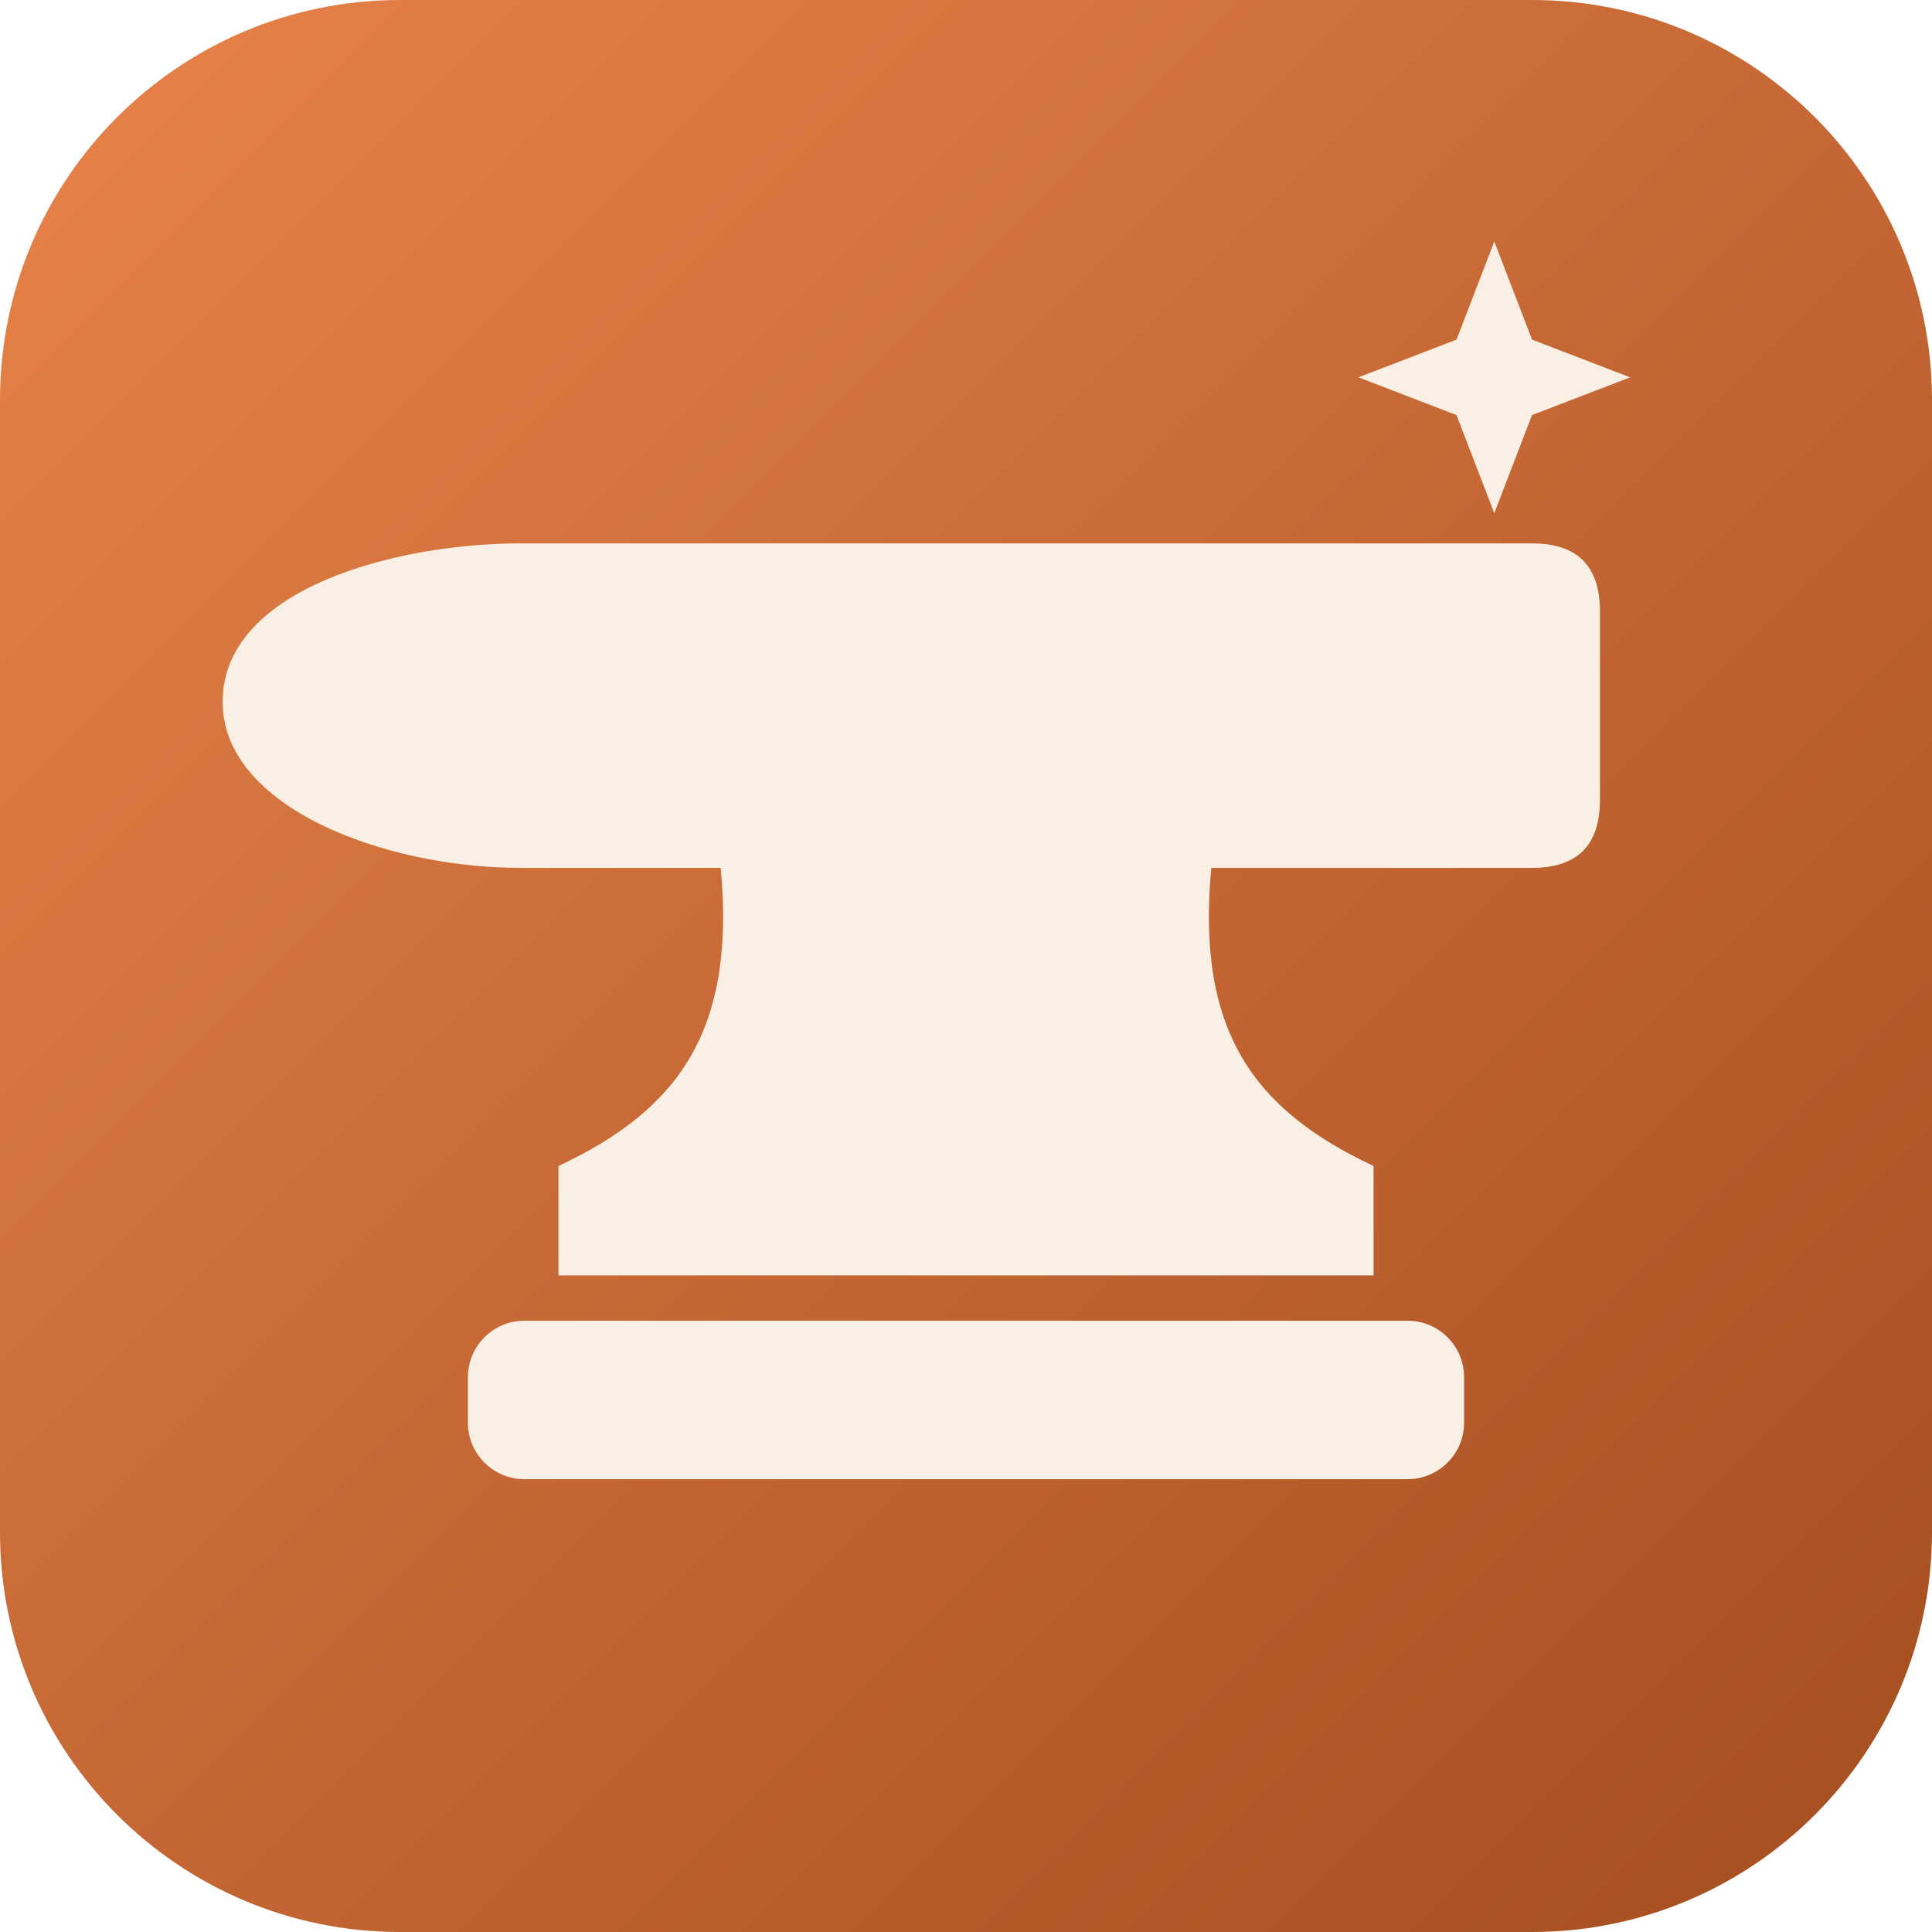
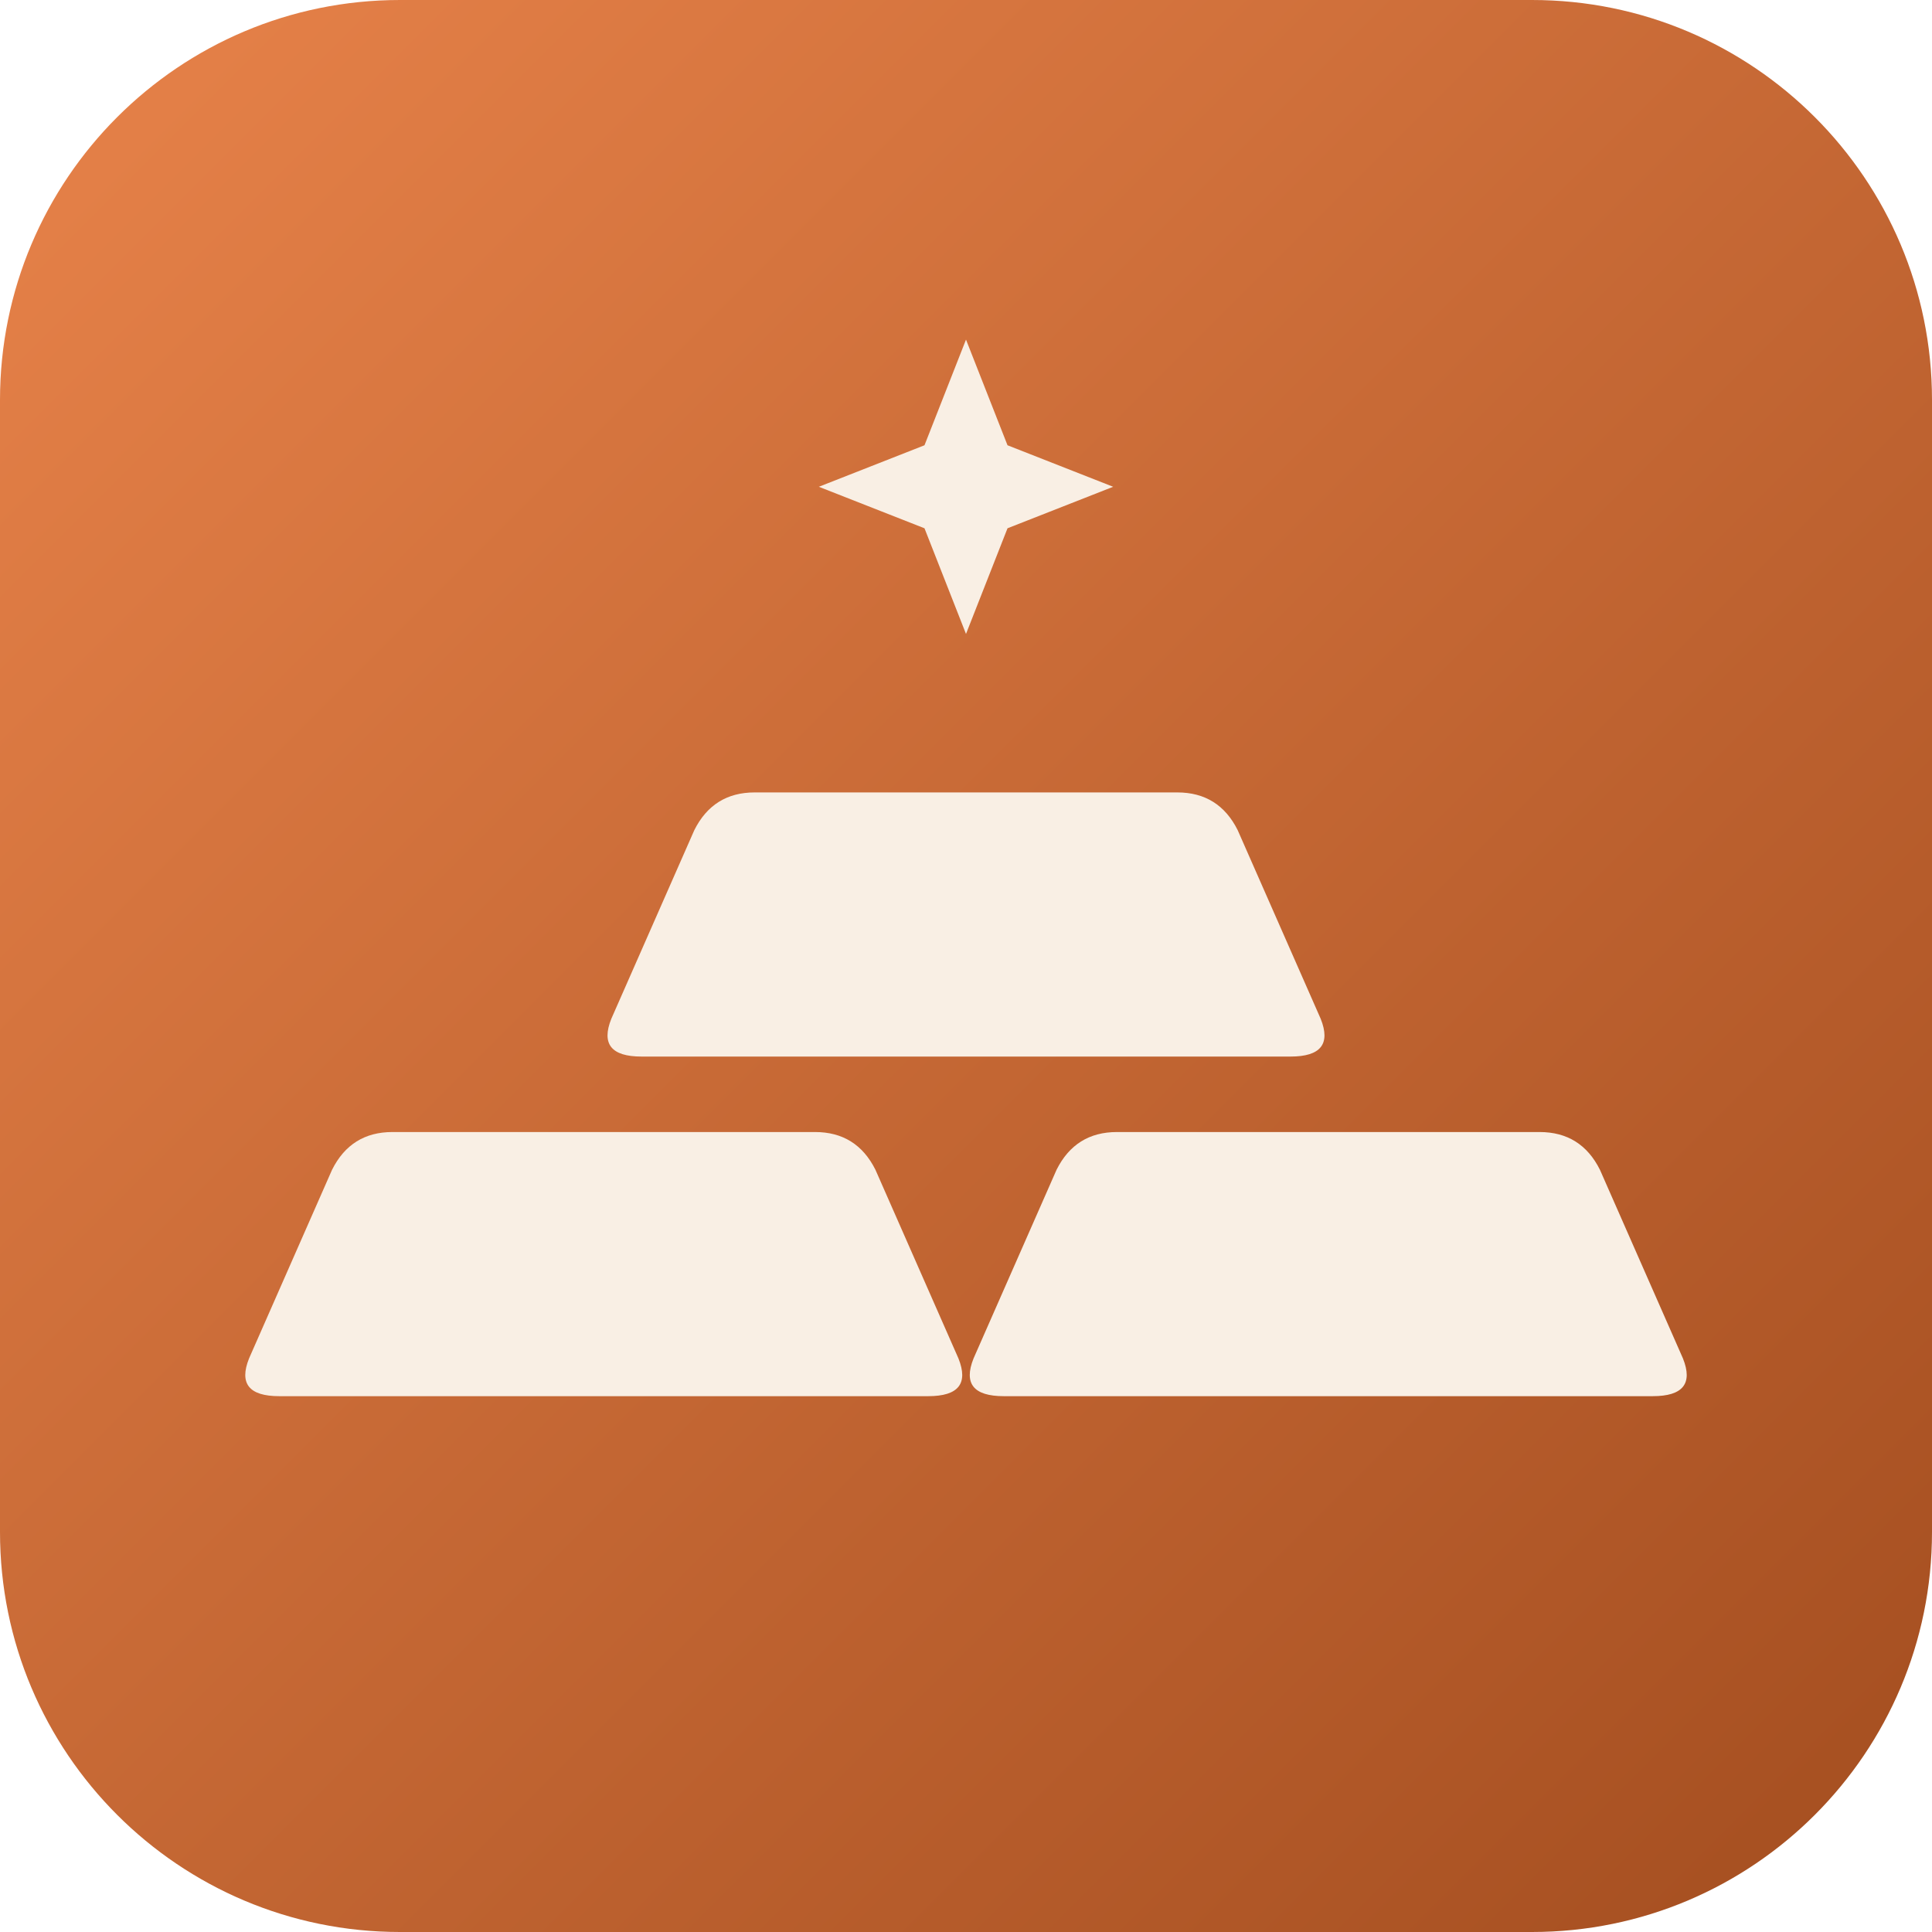
<svg xmlns="http://www.w3.org/2000/svg" viewBox="0 0 1024 1024">
  <defs>
    <linearGradient id="bg" x1="0" y1="0" x2="1" y2="1">
      <stop offset="0" stop-color="#e8834a" />
      <stop offset="1" stop-color="#a34d1f" />
    </linearGradient>
  </defs>
  <rect width="1024" height="1024" rx="212" fill="url(#bg)" />
  <g fill="#f9efe4">
-     <path d="M118 372              C118 312 210 288 276 288              L812 288              Q848 288 848 324              L848 424              Q848 460 812 460              L642 460              C634 546 664 588 728 618              L728 676              L296 676              L296 618              C360 588 390 546 382 460              L276 460              C204 460 118 428 118 372              Z" />
-     <rect x="248" y="700" width="528" height="84" rx="30" />
-     <path d="M792 128 l20 52 52 20 -52 20 -20 52 -20 -52 -52 -20 52 -20 z" />
+     <path d="M 400 420 L 624 420 Q 646 420 656 440 L 700 540 Q 708 560 684 560 L 340 560 Q 316 560 324 540 L 368 440 Q 378 420 400 420 Z" />
+     <path d="M 208 600 L 432 600 Q 454 600 464 620 L 508 720 Q 516 740 492 740 L 148 740 Q 124 740 132 720 L 176 620 Q 186 600 208 600 Z" />
+     <path d="M 592 600 L 816 600 Q 838 600 848 620 L 892 720 Q 900 740 876 740 L 532 740 Q 508 740 516 720 L 560 620 Q 570 600 592 600 Z" />
+     <path d="M 512 180 l 22 56 56 22 -56 22 -22 56 -22 -56 -56 -22 56 -22 z" />
  </g>
</svg>
